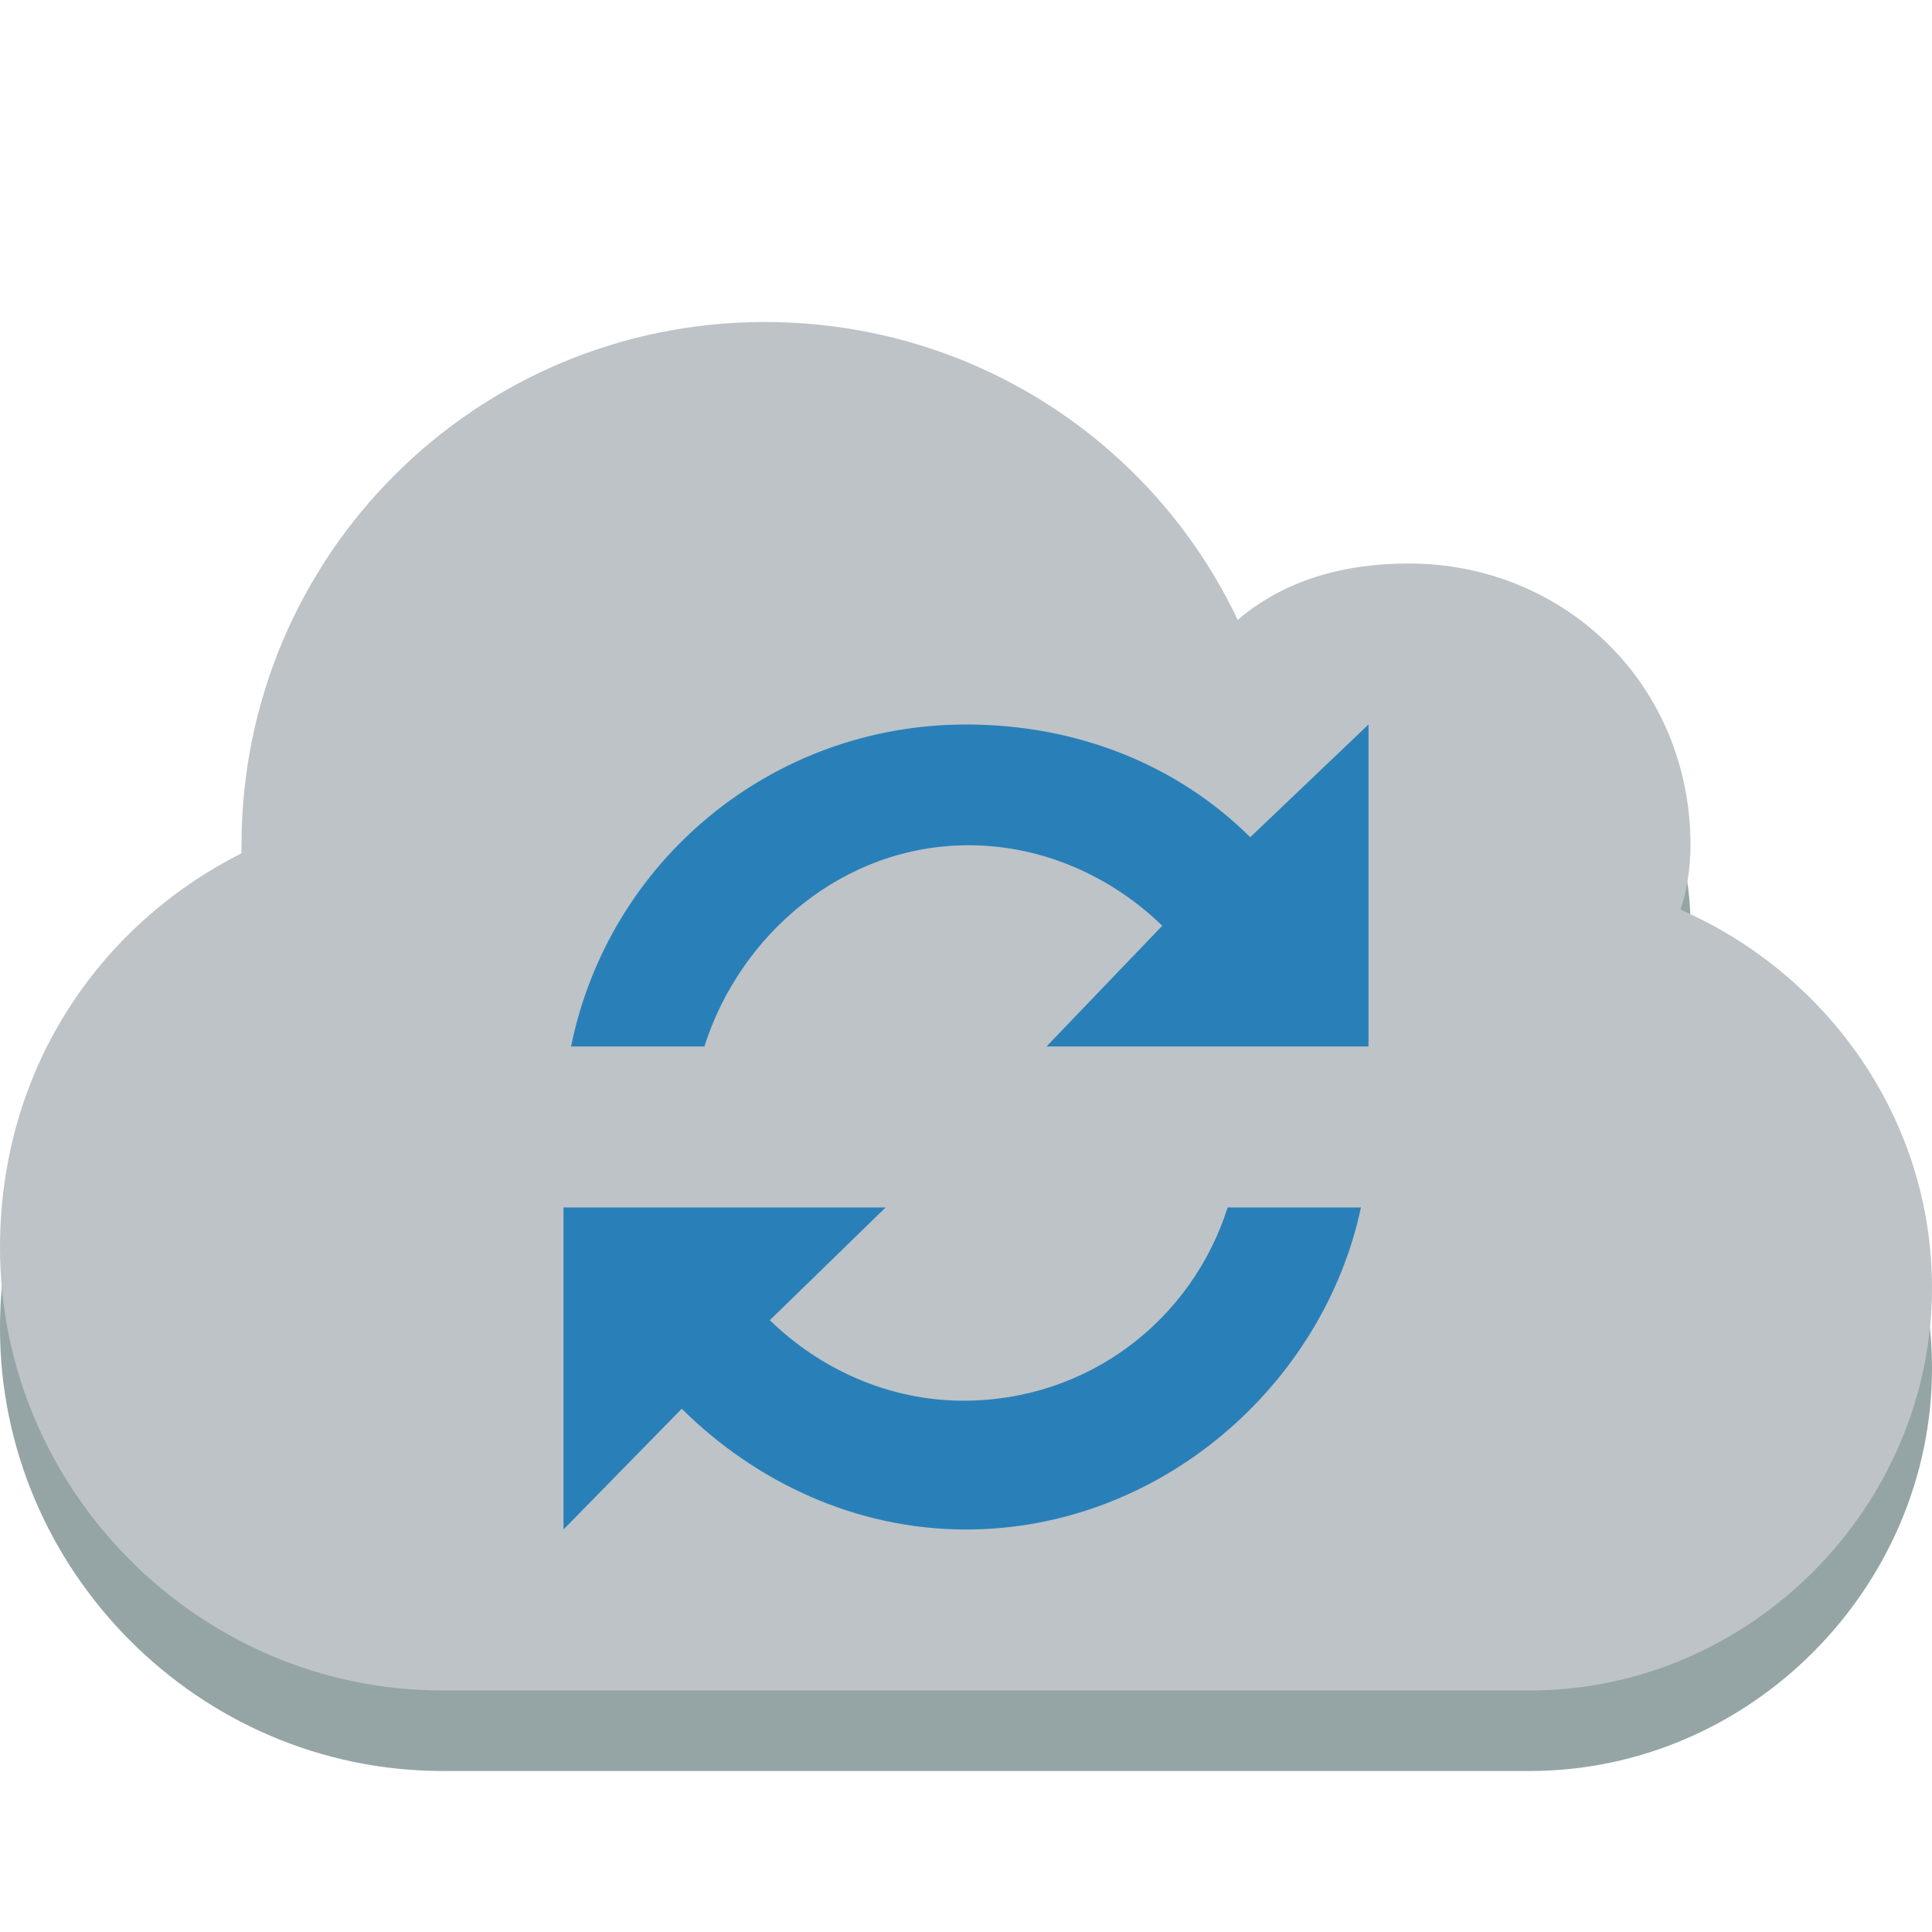
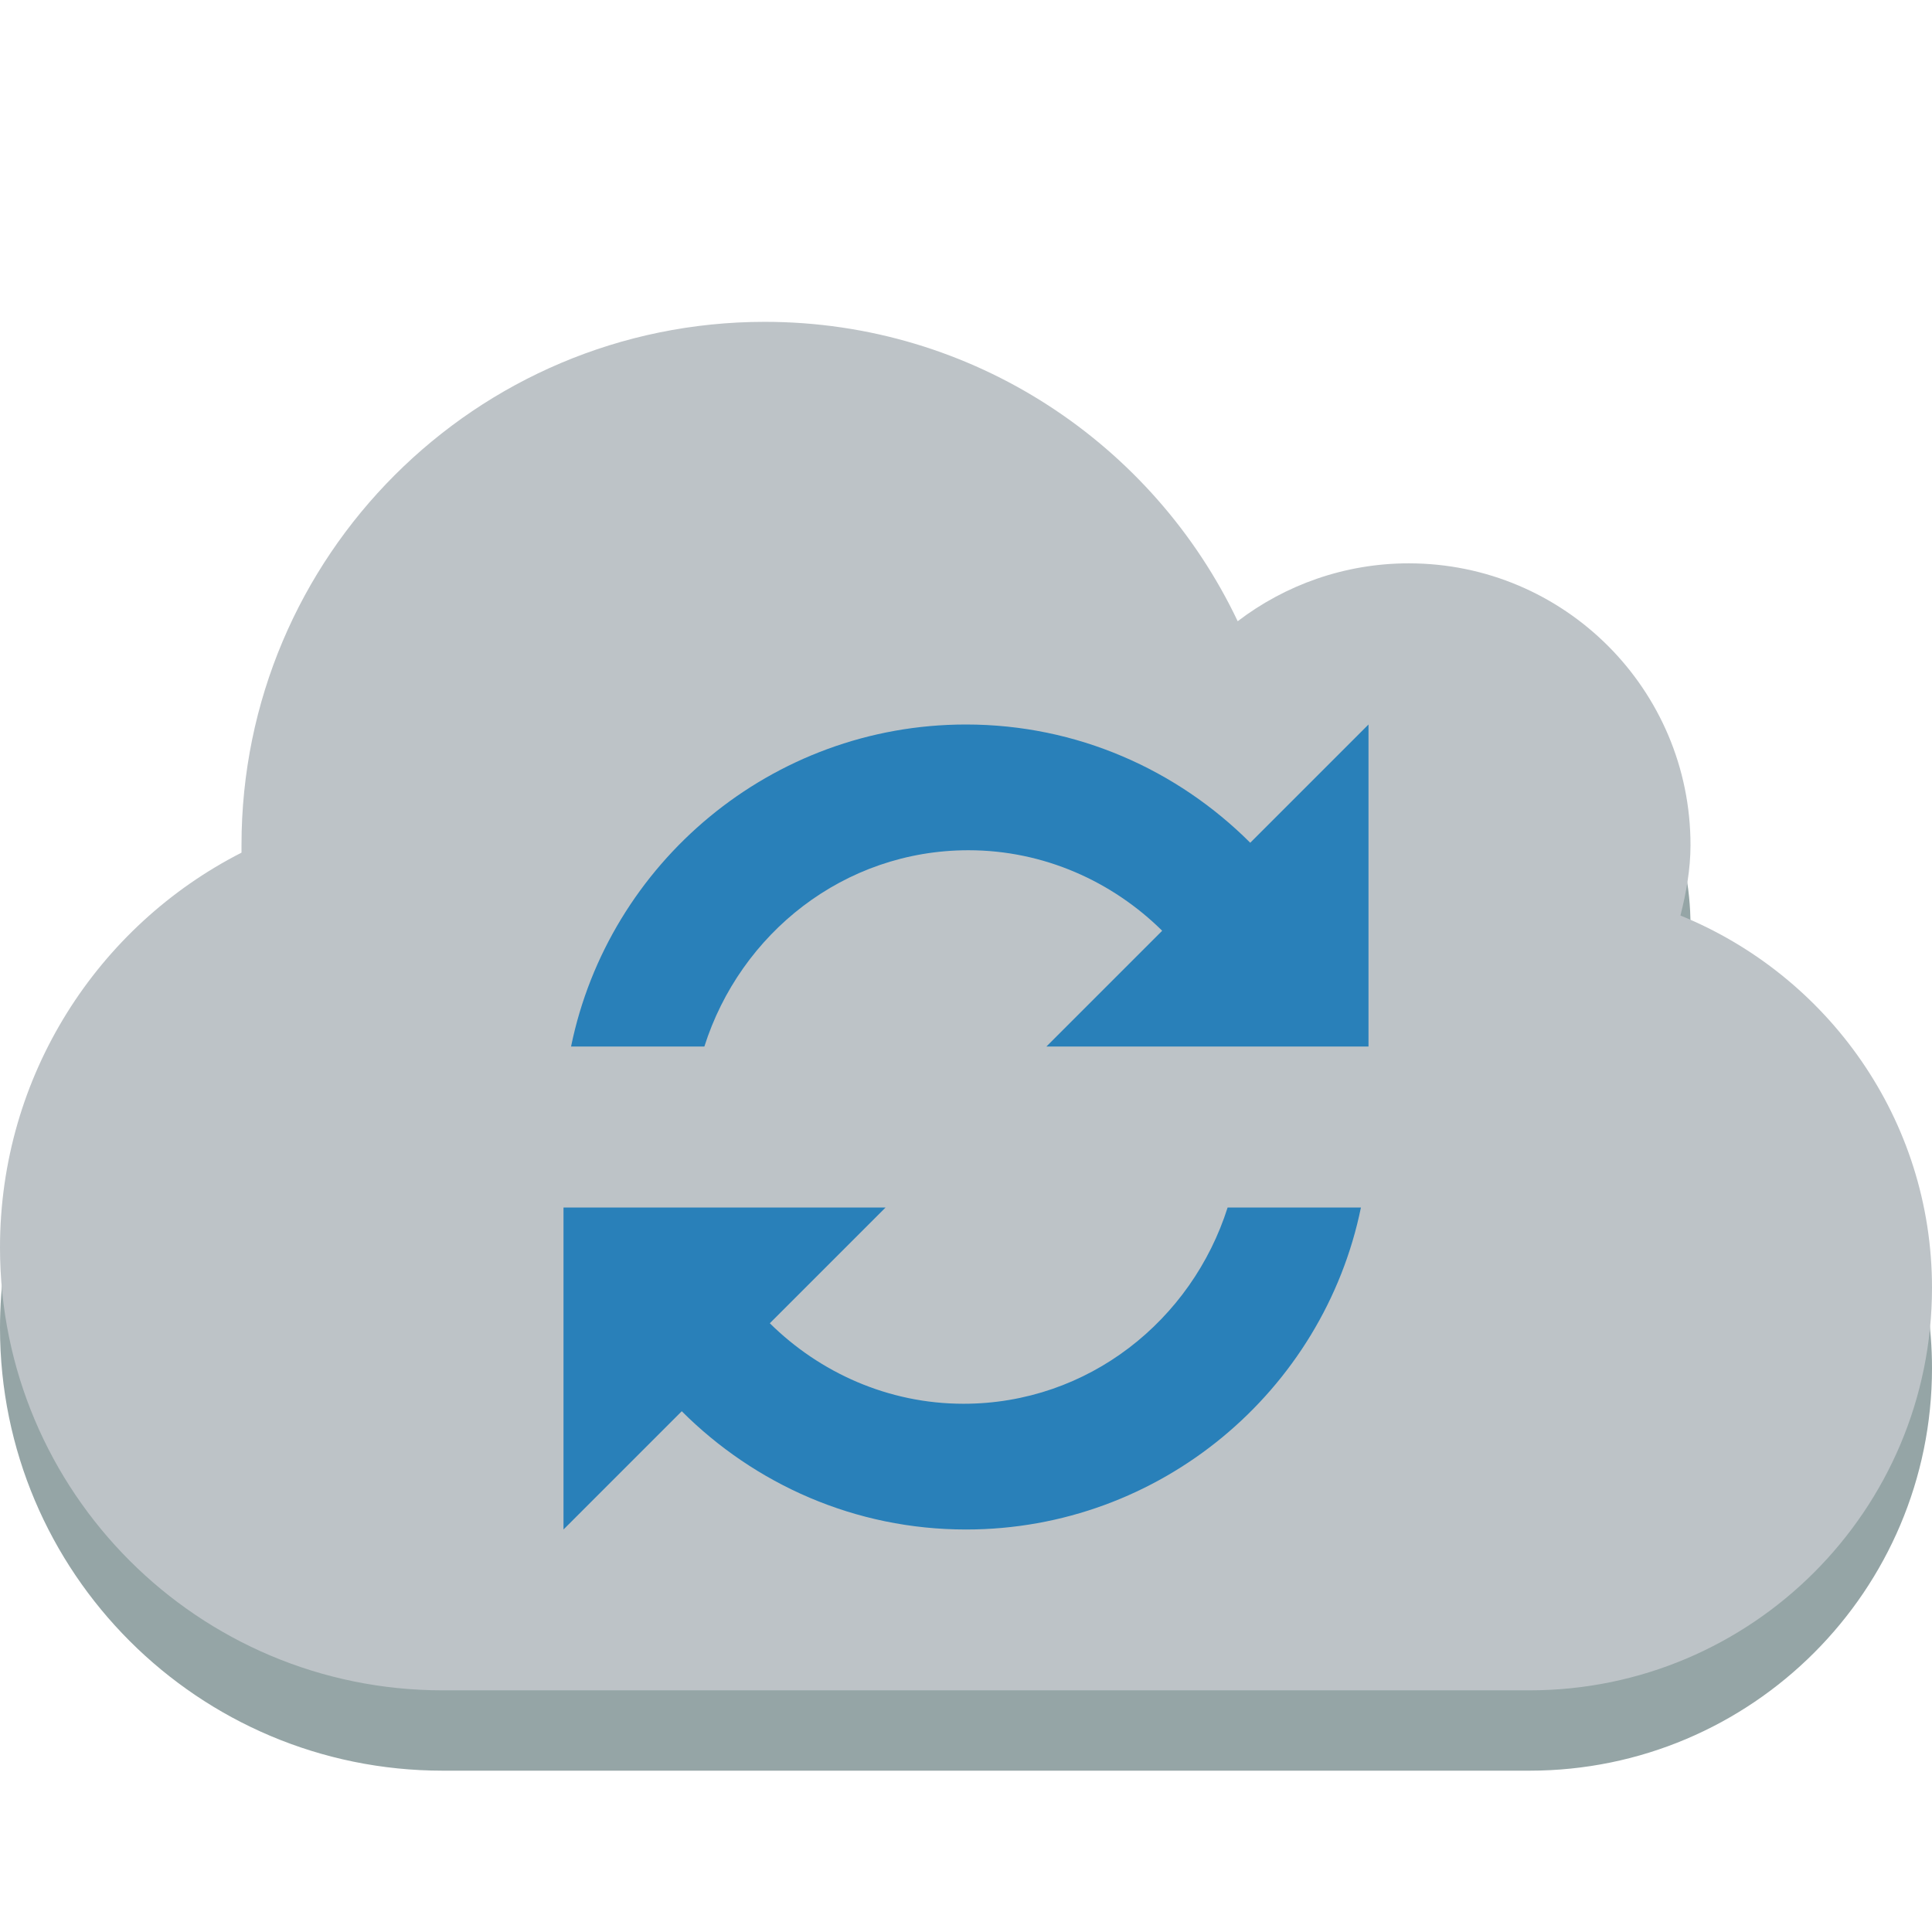
- <svg xmlns="http://www.w3.org/2000/svg" height="24" width="24" version="1.1">
-   <g transform="translate(0 -1028.4)">
-     <path d="m9.5 1033.4c-3.59 0-6.5 2.9-6.5 6.5 0 0-0.001 0 0 0.1-1.784 0.9-3 2.7-3 4.9 0 3 2.462 5.5 5.5 5.5h0.031 13.219 0.25c2.761 0 5-2.3 5-5 0-2.1-1.297-3.9-3.125-4.7 0.071-0.2 0.125-0.5 0.125-0.8 0-2-1.567-3.5-3.5-3.5-0.798 0-1.536 0.2-2.125 0.7-1.043-2.2-3.282-3.7-5.875-3.7z" fill="#95a5a6" />
-     <path d="m9.5 1032.4c-3.59 0-6.5 2.9-6.5 6.5 0 0-0.001 0 0 0.1-1.784 0.9-3 2.7-3 4.9 0 3 2.462 5.5 5.5 5.5h0.031 13.219 0.25c2.761 0 5-2.3 5-5 0-2.1-1.297-3.9-3.125-4.7 0.071-0.2 0.125-0.5 0.125-0.8 0-2-1.567-3.5-3.5-3.5-0.798 0-1.536 0.2-2.125 0.7-1.043-2.2-3.282-3.7-5.875-3.7z" fill="#bdc3c7" />
-     <path d="m12 1037.4c-2.416 0-4.44 1.7-4.906 4h1.656c0.445-1.4 1.732-2.5 3.281-2.5 0.938 0 1.79 0.4 2.407 1l-1.438 1.5h2.312 1.594 0.094v-4l-1.469 1.4c-0.907-0.9-2.151-1.4-3.531-1.4zm-5 6v4l1.469-1.5c0.907 0.9 2.151 1.5 3.531 1.5 2.416 0 4.44-1.8 4.906-4h-1.656c-0.445 1.4-1.732 2.4-3.281 2.4-0.938 0-1.79-0.4-2.406-1l1.438-1.4h-2.312-1.594-0.094z" fill="#2980b9" />
+ <svg xmlns="http://www.w3.org/2000/svg" width="24" height="24">
+   <g>
+     <path d="M9.5 4.996c-3.59 0-6.5 2.91-6.5 6.5v.094c-1.784.909-3 2.767-3 4.906 0 3.038 2.462 5.5 5.5 5.5h13.5c2.761 0 5-2.239 5-5 0-2.095-1.297-3.881-3.125-4.625.071-.278.125-.575.125-.875 0-1.933-1.567-3.5-3.5-3.5-.798 0-1.536.27-2.125.719-1.043-2.196-3.282-3.719-5.875-3.719z" fill="#95a5a6" />
+     <path d="M9.5 3.998c-3.59 0-6.5 2.91-6.5 6.5v.094c-1.784.909-3 2.767-3 4.906 0 3.038 2.462 5.5 5.5 5.5h13.5c2.761 0 5-2.239 5-5 0-2.095-1.297-3.881-3.125-4.625.071-.278.125-.575.125-.875 0-1.933-1.567-3.5-3.5-3.5-.798 0-1.536.27-2.125.719-1.043-2.196-3.282-3.719-5.875-3.719z" fill="#bdc3c7" />
+     <path d="M12 9c-2.416 0-4.44 1.722-4.906 4h1.656c.445-1.402 1.732-2.438 3.281-2.438.938 0 1.789.39 2.406 1l-1.438 1.438h4.001v-4l-1.469 1.469c-.907-.906-2.152-1.469-3.531-1.469zm-5 6v4l1.469-1.469c.907.906 2.152 1.469 3.531 1.469 2.416 0 4.44-1.722 4.906-4h-1.656c-.445 1.402-1.732 2.438-3.281 2.438-.938 0-1.789-.39-2.406-1l1.438-1.438h-4.001z" fill="#2980b9" />
  </g>
</svg>
